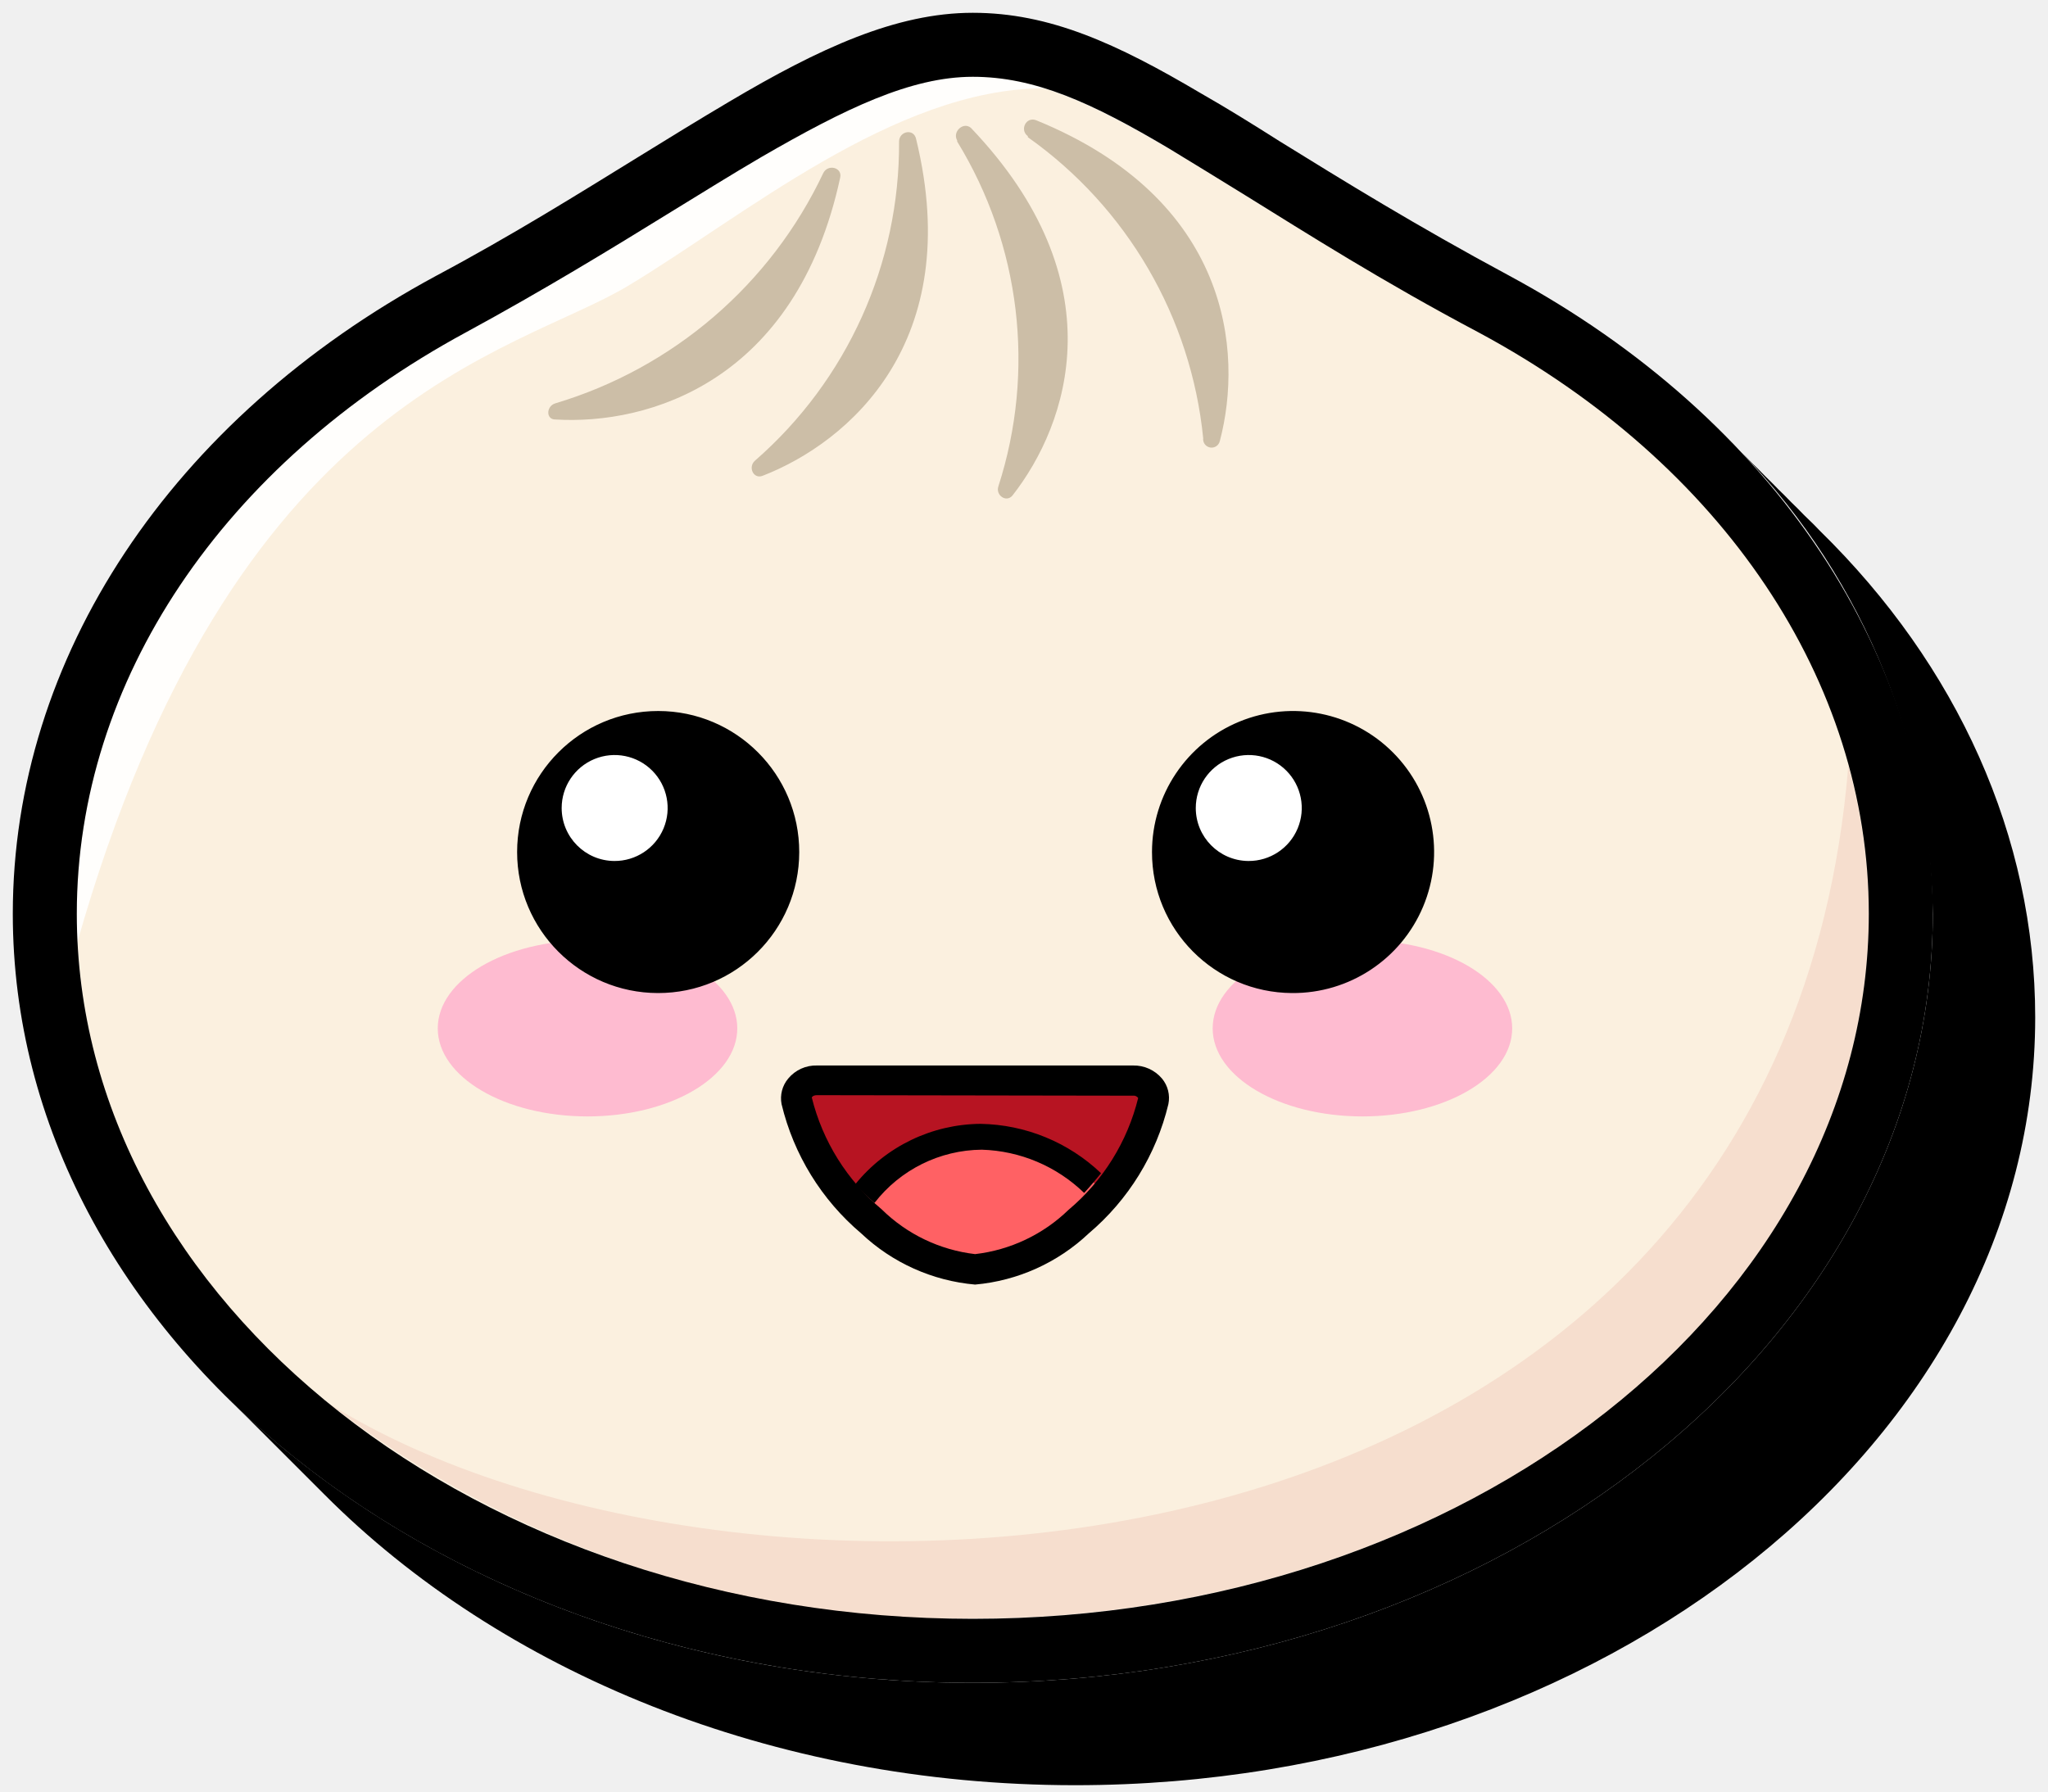
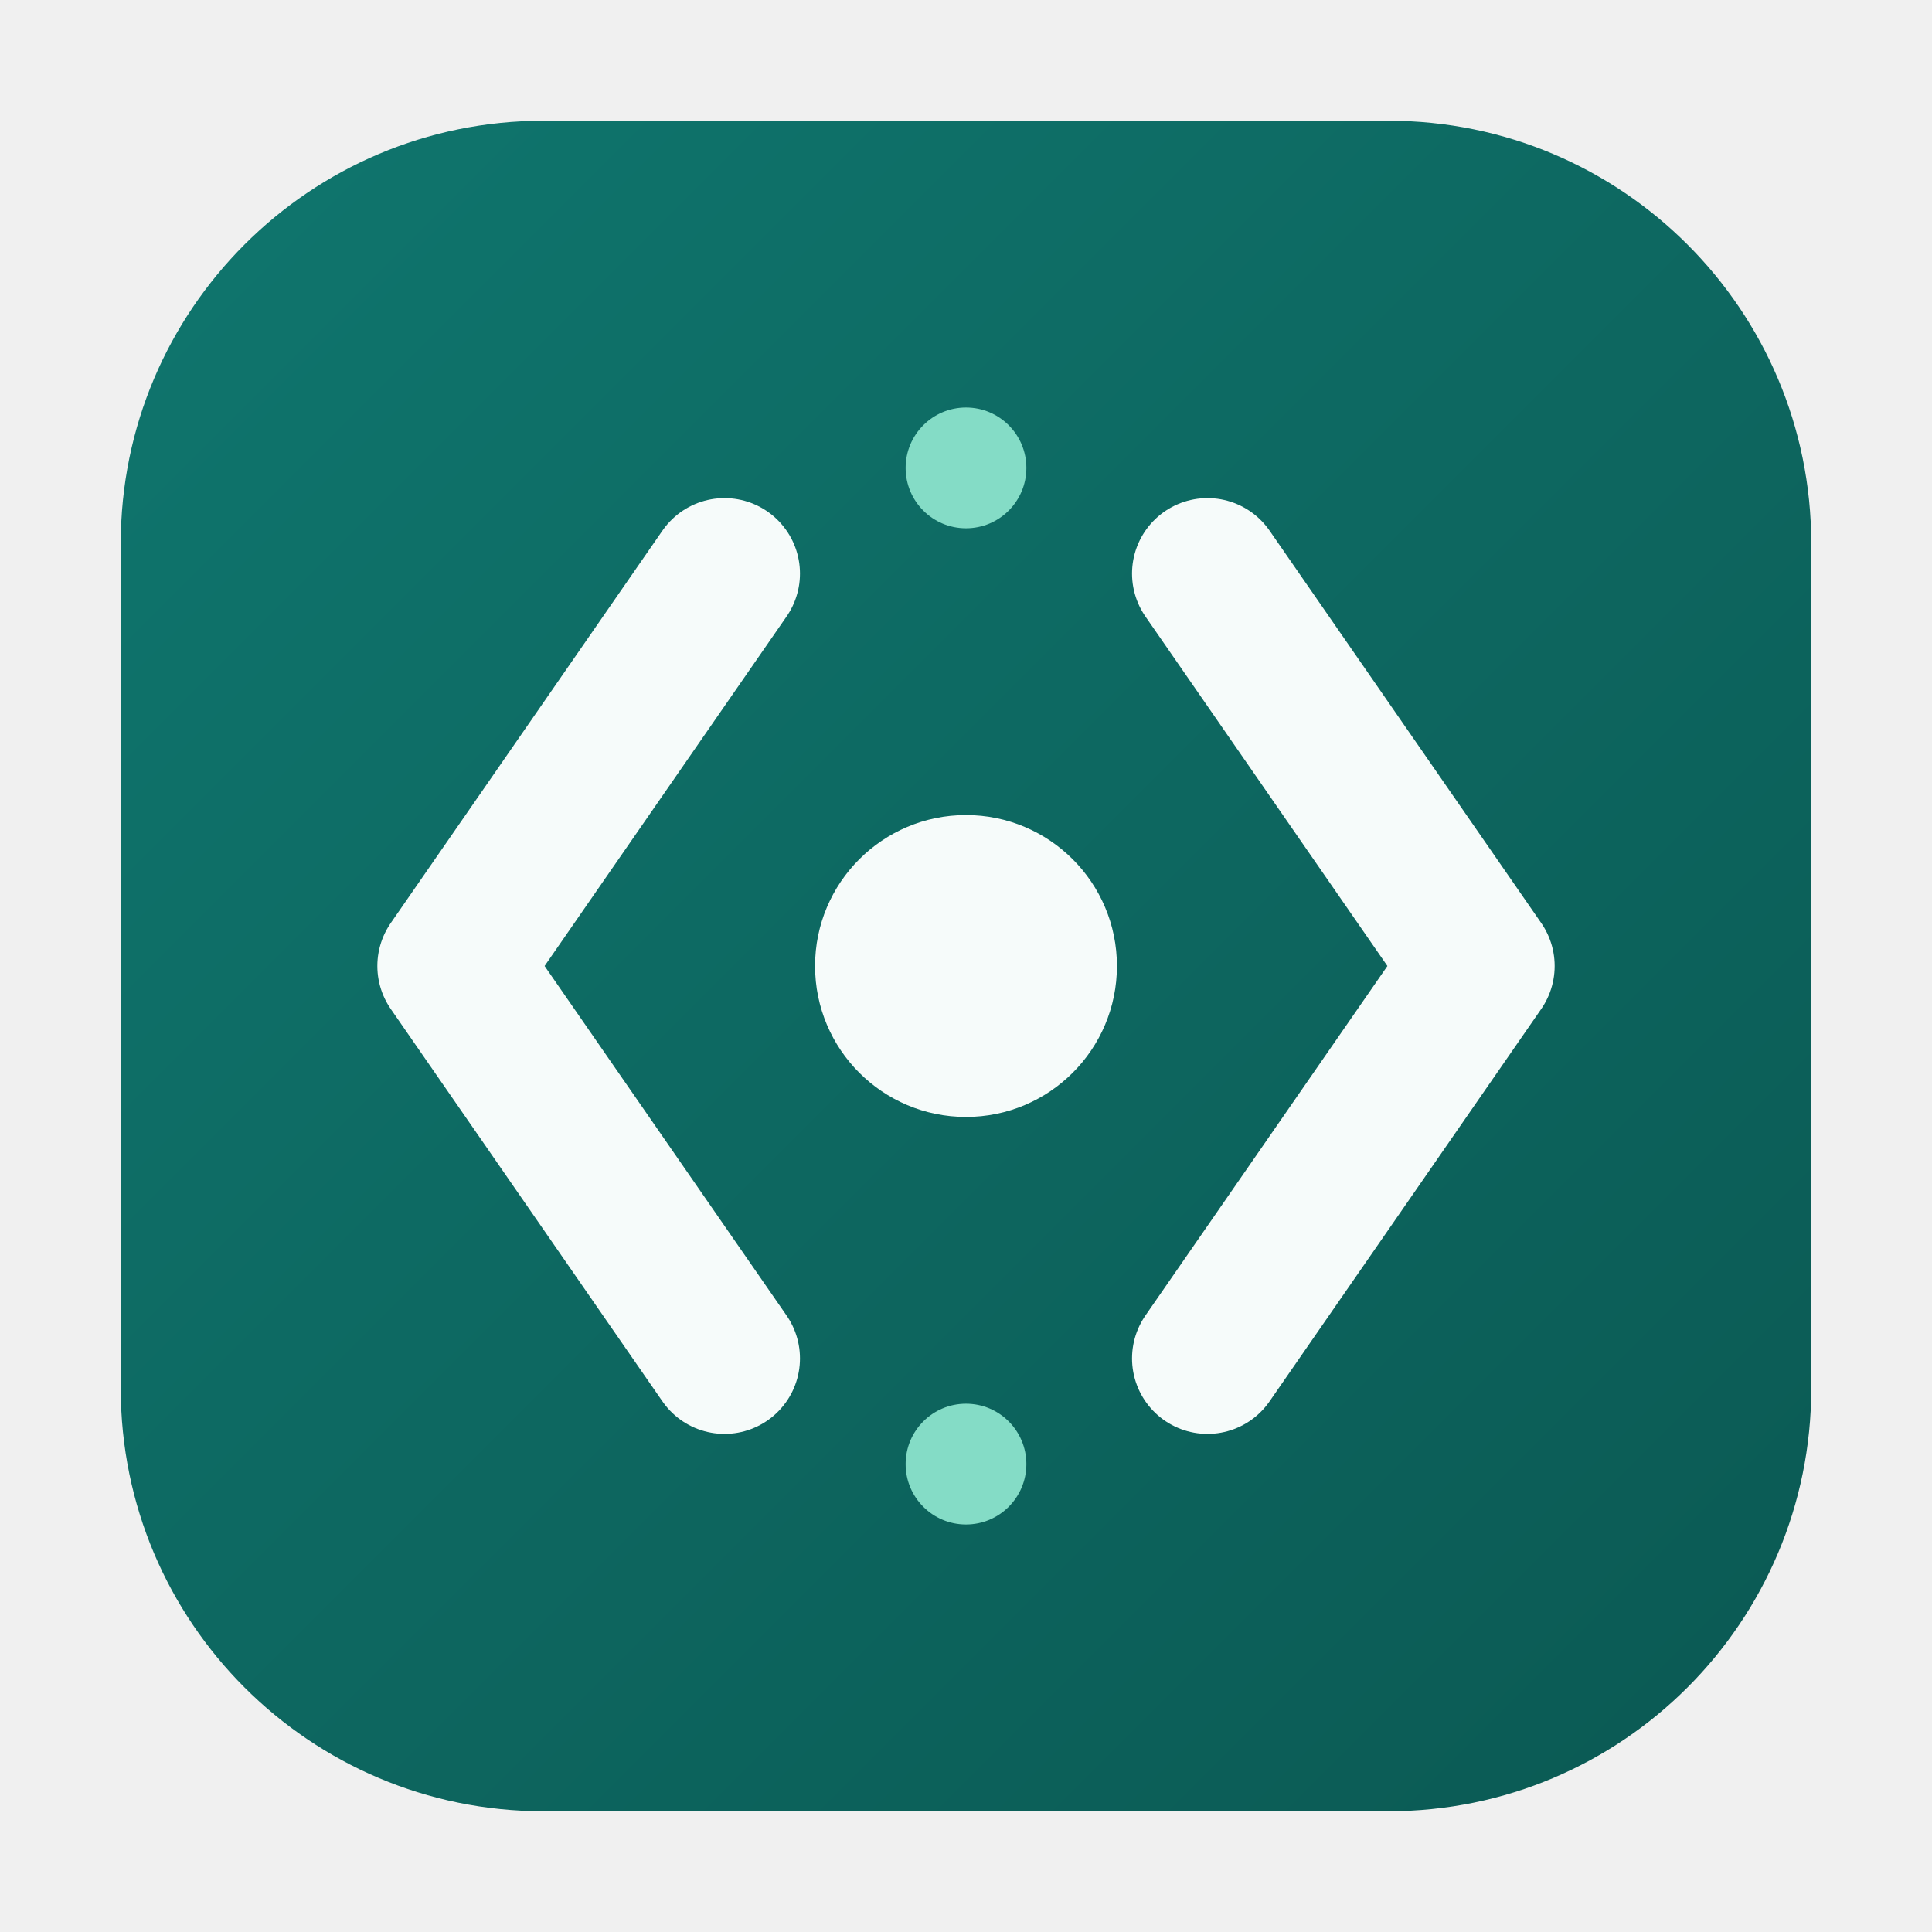
- <svg xmlns="http://www.w3.org/2000/svg" id="Bun" viewBox="0 0 80 70">
-   <path id="Shadow" d="M71.09,20.74c-.16-.17-.33-.34-.5-.5s-.33-.34-.5-.5-.33-.34-.5-.5-.33-.34-.5-.5-.33-.34-.5-.5-.33-.34-.5-.5-.33-.34-.5-.5A26.46,26.46,0,0,1,75.5,35.7c0,16.57-16.82,30.05-37.5,30.05-11.58,0-21.94-4.23-28.83-10.86l.5.5.5.5.5.5.5.5.5.5.5.5.5.5C19.55,65.3,30.14,69.75,42,69.75c20.68,0,37.5-13.48,37.5-30C79.5,32.69,76.46,26,71.09,20.74Z" />
-   <g id="Body">
-     <path id="Background" d="M73,35.7c0,15.21-15.67,27.54-35,27.54S3,50.91,3,35.7C3,26.27,9,17.94,18.22,13S33.18,3,38,3s8.94,4.13,19.78,10C67,17.94,73,26.27,73,35.7Z" style="fill:#fbf0df" />
-     <path id="Bottom_Shadow" data-name="Bottom Shadow" d="M73,35.7a21.67,21.67,0,0,0-.8-5.78c-2.73,33.3-43.35,34.9-59.32,24.94A40,40,0,0,0,38,63.24C57.3,63.24,73,50.89,73,35.7Z" style="fill:#f6dece" />
-     <path id="Light_Shine" data-name="Light Shine" d="M24.53,11.17C29,8.49,34.94,3.46,40.78,3.45A9.29,9.29,0,0,0,38,3c-2.42,0-5,1.25-8.25,3.13-1.13.66-2.3,1.39-3.54,2.15-2.33,1.44-5,3.07-8,4.7C8.69,18.13,3,26.62,3,35.7c0,.4,0,.8,0,1.19C9.06,15.48,20.07,13.85,24.53,11.17Z" style="fill:#fffefc" />
-     <path id="Top" d="M35.12,5.53A16.41,16.41,0,0,1,29.49,18c-.28.25-.06.73.3.59,3.37-1.31,7.92-5.23,6-13.14C35.71,5,35.12,5.12,35.12,5.53Zm2.27,0A16.24,16.24,0,0,1,39,19c-.12.35.31.65.55.36C41.74,16.56,43.65,11,37.93,5,37.64,4.74,37.19,5.14,37.39,5.49Zm2.76-.17A16.42,16.42,0,0,1,47,17.12a.33.33,0,0,0,.65.11c.92-3.49.4-9.44-7.17-12.53C40.08,4.54,39.82,5.08,40.15,5.32ZM21.69,15.76a16.94,16.94,0,0,0,10.47-9c.18-.36.75-.22.66.18-1.73,8-7.52,9.67-11.12,9.45C21.32,16.4,21.33,15.87,21.69,15.76Z" style="fill:#ccbea7;fill-rule:evenodd" />
-     <path id="Outline" d="M38,65.75C17.32,65.75.5,52.27.5,35.7c0-10,6.18-19.33,16.53-24.92,3-1.6,5.57-3.21,7.86-4.62,1.26-.78,2.45-1.51,3.6-2.19C32,1.89,35,.5,38,.5s5.62,1.2,8.9,3.14c1,.57,2,1.19,3.07,1.87,2.49,1.54,5.3,3.28,9,5.27C69.32,16.37,75.5,25.69,75.5,35.7,75.5,52.27,58.68,65.75,38,65.75ZM38,3c-2.42,0-5,1.25-8.25,3.13-1.13.66-2.3,1.39-3.54,2.15-2.33,1.44-5,3.07-8,4.7C8.69,18.13,3,26.62,3,35.7,3,50.89,18.7,63.25,38,63.25S73,50.89,73,35.7C73,26.62,67.31,18.13,57.78,13,54,11,51.05,9.12,48.66,7.64c-1.09-.67-2.09-1.29-3-1.84C42.63,4,40.42,3,38,3Z" />
+ <svg xmlns="http://www.w3.org/2000/svg" viewBox="0 0 128 128" role="img" aria-labelledby="rbssrLogoTitle rbssrLogoDesc">
+   <defs>
+     <linearGradient id="rbssrBg" x1="0%" y1="0%" x2="100%" y2="100%">
+       <stop offset="0%" stop-color="#0f766e" />
+       <stop offset="100%" stop-color="#0b5953" />
+     </linearGradient>
+   </defs>
+   <rect x="8" y="8" width="112" height="112" rx="28" fill="url(#rbssrBg)" />
+   <g fill="none" stroke="#f6fbfa" stroke-width="10" stroke-linecap="round" stroke-linejoin="round">
+     <path d="M48 38 30 64l18 26" />
+     <path d="M80 38l18 26-18 26" />
  </g>
-   <g id="Mouth">
-     <g id="Background-2" data-name="Background">
-       <path d="M45.05,43a8.93,8.93,0,0,1-2.92,4.71,6.81,6.81,0,0,1-4,1.88A6.84,6.84,0,0,1,34,47.71,8.93,8.93,0,0,1,31.12,43a.72.72,0,0,1,.8-.81H44.26A.72.72,0,0,1,45.05,43Z" style="fill:#b71422" />
-     </g>
-     <g id="Tongue">
-       <path id="Background-3" data-name="Background" d="M34,47.79a6.91,6.91,0,0,0,4.12,1.9,6.91,6.91,0,0,0,4.11-1.9,10.63,10.63,0,0,0,1-1.07,6.83,6.83,0,0,0-4.9-2.31,6.15,6.15,0,0,0-5,2.78C33.56,47.4,33.76,47.6,34,47.79Z" style="fill:#ff6164" />
-       <path id="Outline-2" data-name="Outline" d="M34.16,47a5.36,5.36,0,0,1,4.19-2.08,6,6,0,0,1,4,1.69c.23-.25.45-.51.66-.77a7,7,0,0,0-4.71-1.93,6.36,6.36,0,0,0-4.89,2.36A9.53,9.53,0,0,0,34.16,47Z" />
-     </g>
-     <path id="Outline-3" data-name="Outline" d="M38.09,50.19a7.42,7.42,0,0,1-4.45-2,9.52,9.52,0,0,1-3.11-5.05,1.2,1.2,0,0,1,.26-1,1.41,1.41,0,0,1,1.13-.51H44.26a1.44,1.44,0,0,1,1.13.51,1.19,1.19,0,0,1,.25,1h0a9.52,9.52,0,0,1-3.11,5.05A7.42,7.42,0,0,1,38.09,50.19Zm-6.17-7.4c-.16,0-.2.07-.21.09a8.29,8.29,0,0,0,2.73,4.37A6.23,6.23,0,0,0,38.09,49a6.28,6.28,0,0,0,3.65-1.73,8.3,8.3,0,0,0,2.72-4.37.21.21,0,0,0-.2-.09Z" />
-   </g>
-   <g id="Face">
-     <ellipse id="Right_Blush" data-name="Right Blush" cx="53.22" cy="40.18" rx="5.85" ry="3.44" style="fill:#febbd0" />
-     <ellipse id="Left_Bluch" data-name="Left Bluch" cx="22.95" cy="40.18" rx="5.85" ry="3.44" style="fill:#febbd0" />
-     <path id="Eyes" d="M25.7,38.8a5.51,5.51,0,1,0-5.5-5.51A5.51,5.51,0,0,0,25.7,38.8Zm24.77,0A5.51,5.51,0,1,0,45,33.29,5.5,5.5,0,0,0,50.47,38.8Z" style="fill-rule:evenodd" />
-     <path id="Iris" d="M24,33.64a2.07,2.07,0,1,0-2.06-2.07A2.07,2.07,0,0,0,24,33.64Zm24.77,0a2.07,2.07,0,1,0-2.06-2.07A2.07,2.07,0,0,0,48.75,33.64Z" style="fill:#fff;fill-rule:evenodd" />
-   </g>
+   <circle cx="64" cy="64" r="10" fill="#f6fbfa" />
+   <circle cx="64" cy="31" r="4" fill="#84dcc6" />
+   <circle cx="64" cy="97" r="4" fill="#84dcc6" />
</svg>
